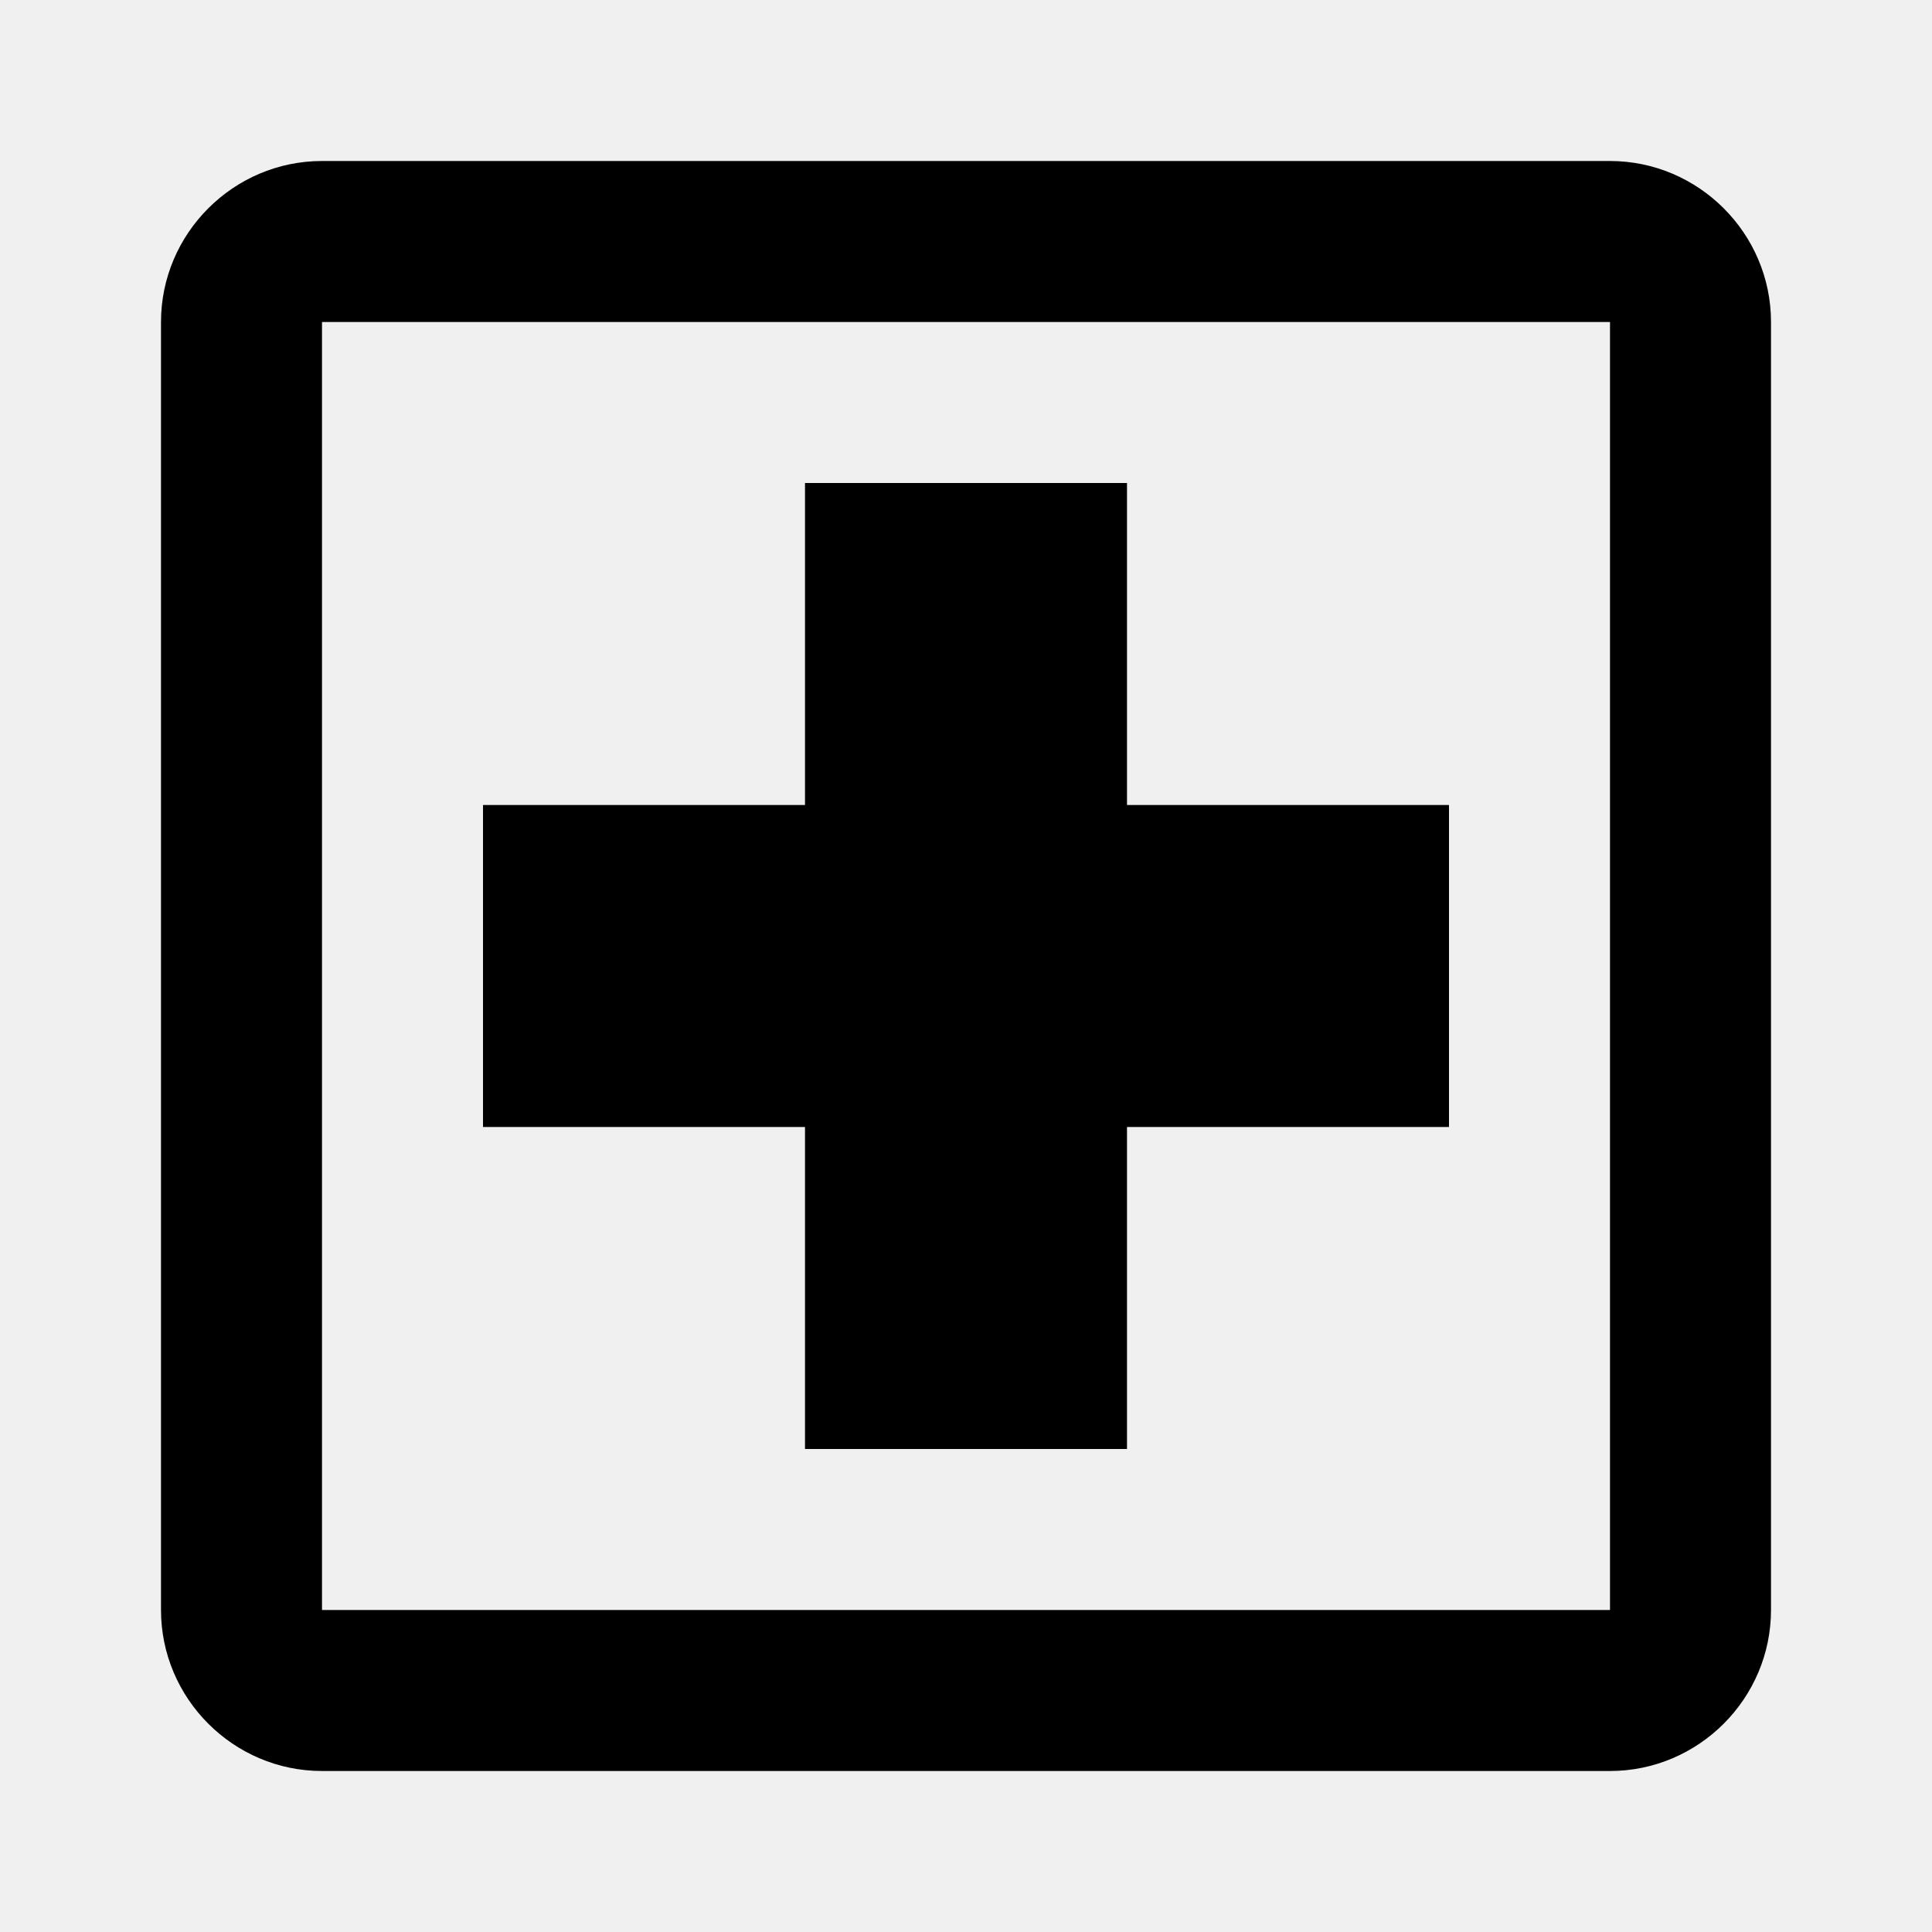
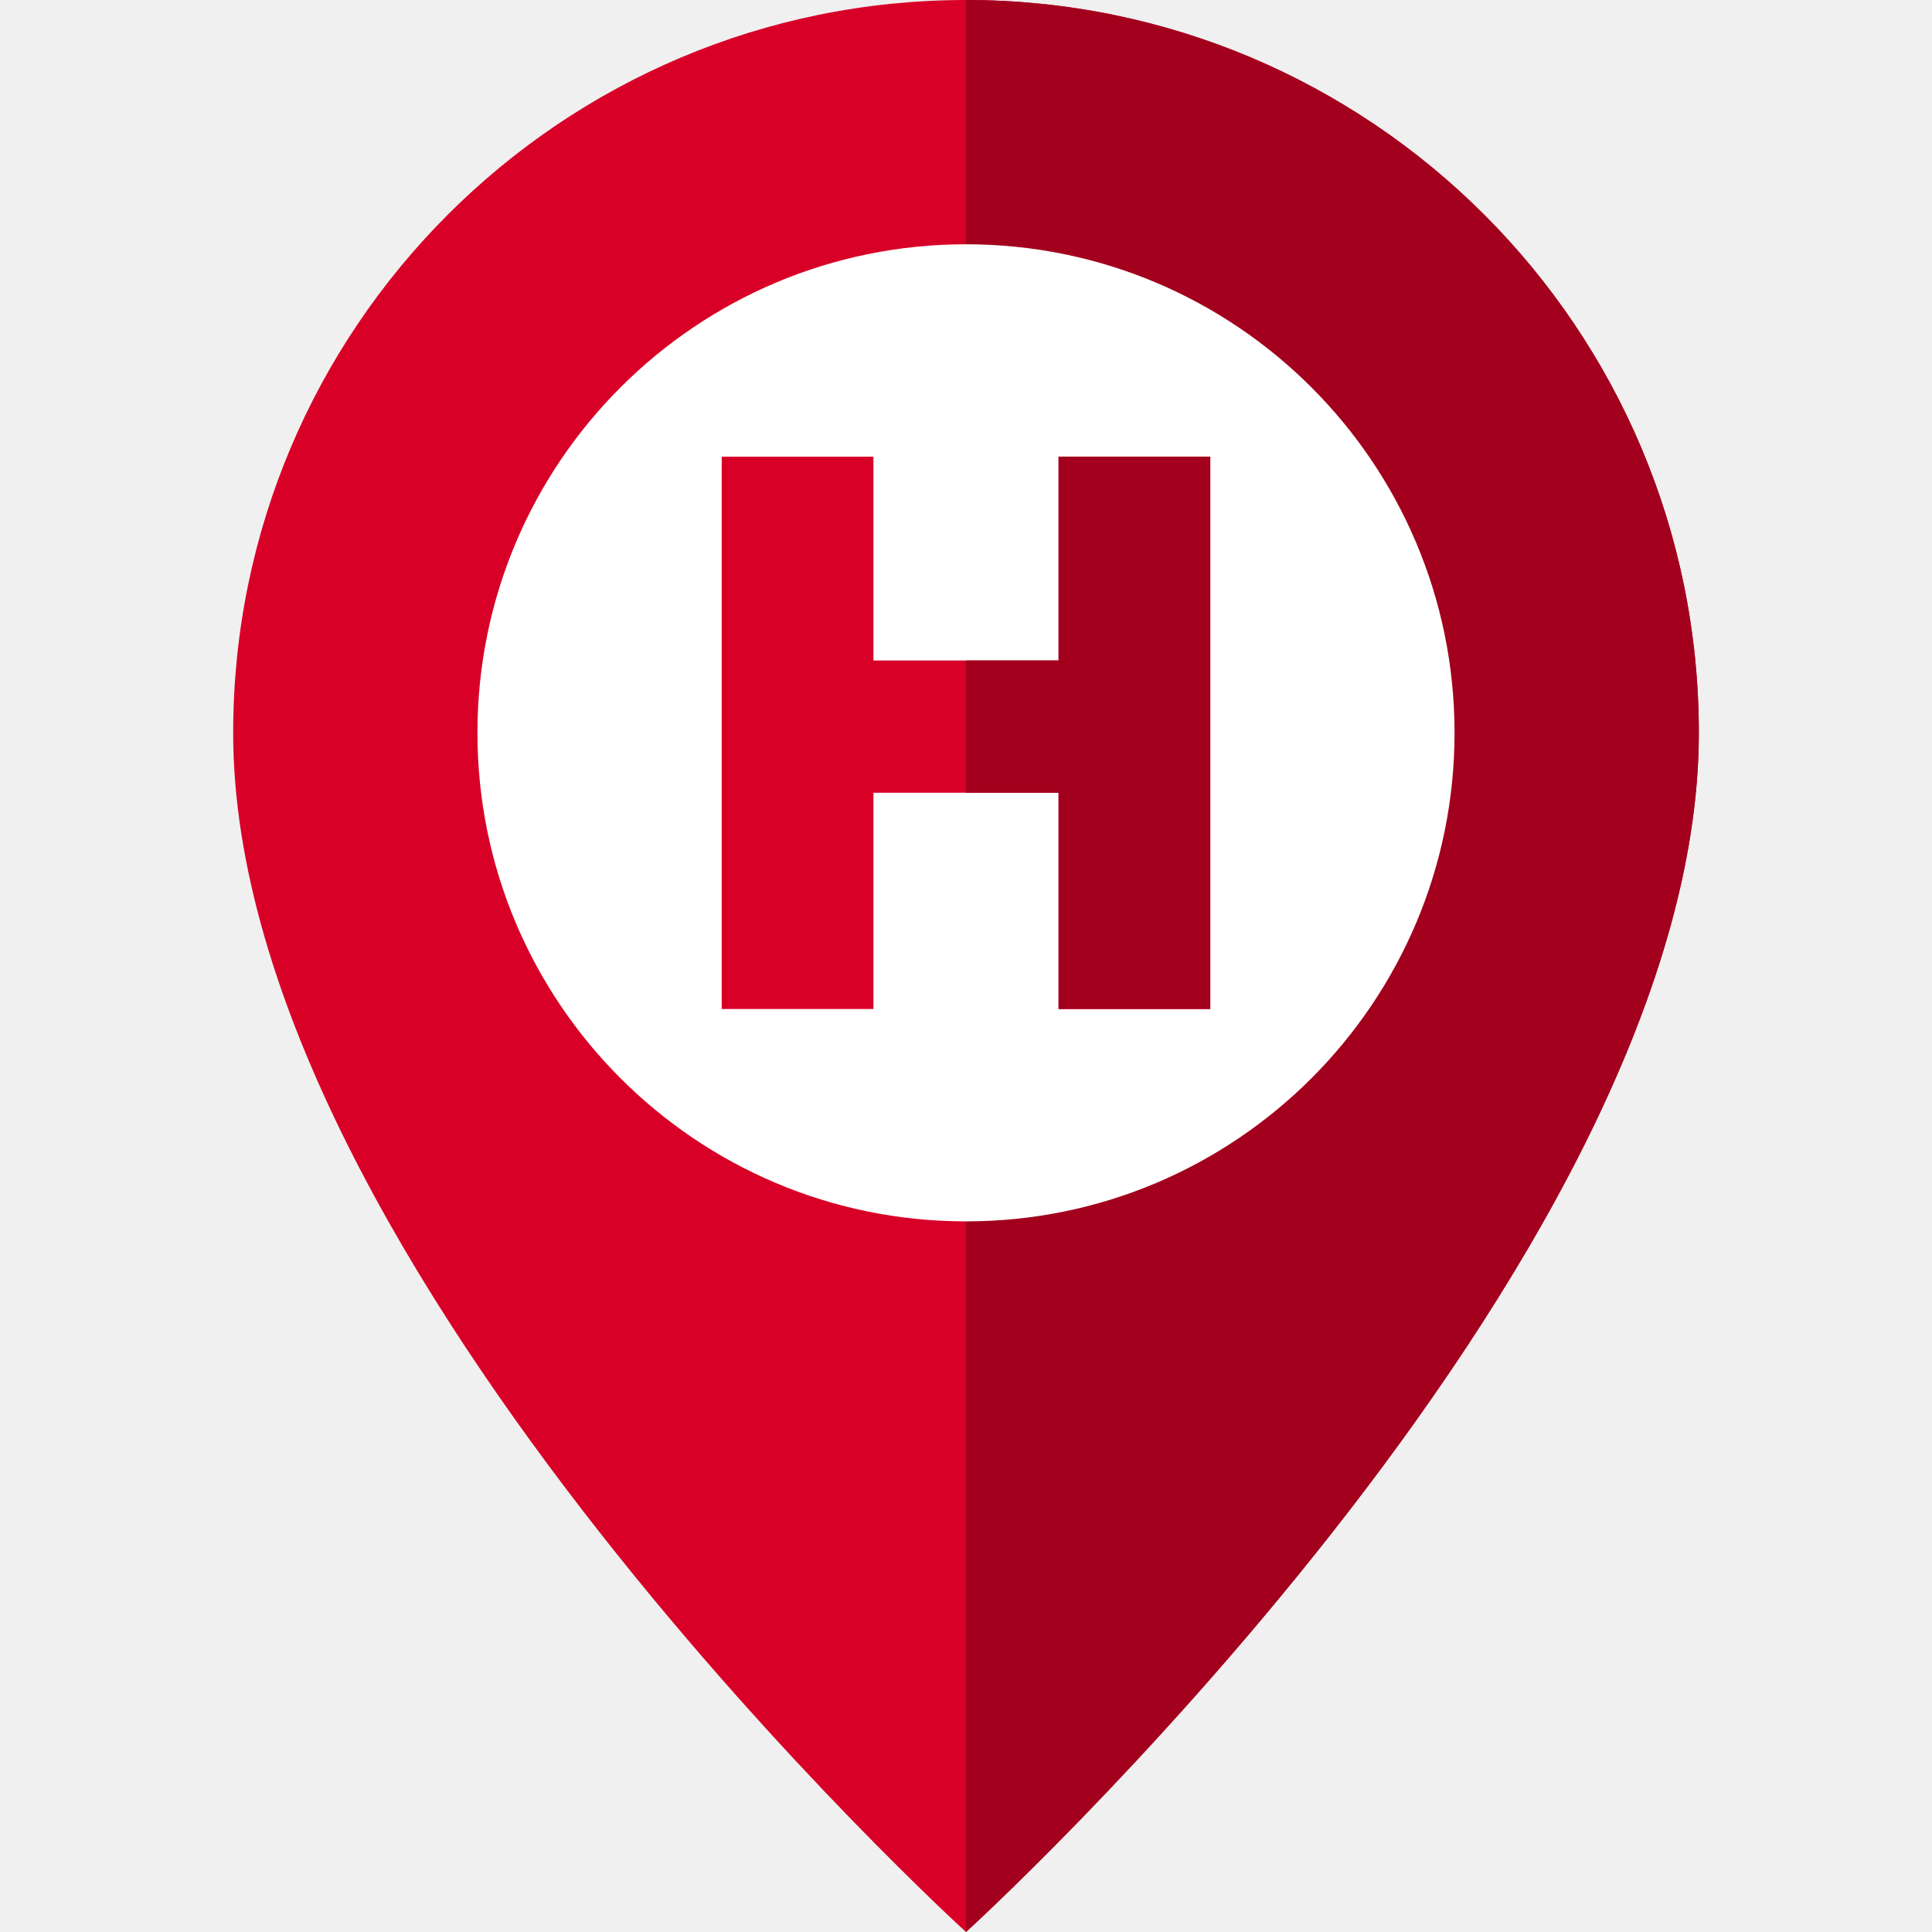
- <svg xmlns="http://www.w3.org/2000/svg" version="1.1" width="24" height="24" viewBox="0 0 24 24">
-   <path d="M18 14H14V18H10V14H6V10H10V6H14V10H18M20 2H4C2.9 2 2 2.9 2 4V20C2 21.1 2.9 22 4 22H20C21.1 22 22 21.1 22 20V4C22 2.9 21.1 2 20 2M20 20H4V4H20V20Z" />
+ <svg xmlns="http://www.w3.org/2000/svg" version="1.1" id="Layer_1" x="0px" y="0px" viewBox="0 0 512 512" style="enable-background:new 0 0 512 512;" xml:space="preserve">
+   <path style="fill:#D80027;" d="M450.207,194.207C450.207,86.95,363.256,0,256,0S61.793,86.95,61.793,194.207  C61.793,335.449,256,512,256,512S450.207,335.449,450.207,194.207z" />
+   <path style="fill:#A2001D;" d="M450.207,194.207C450.207,86.95,363.256,0,256,0c0,211.862,0,512,0,512  S450.207,335.449,450.207,194.207z" />
+   <circle style="fill:#FFFFFF;" cx="255.997" cy="194.207" r="129.472" />
+   <path style="fill:#D80027;" d="M320.736,121.019v146.377H280.53v-57.314h-49.065v57.314h-40.201V121.019h40.201v54.016h49.065  v-54.016H320.736z" />
+   <polygon style="fill:#A2001D;" points="280.53,121.019 280.53,175.034 256,175.034 256,210.082 280.53,210.082 280.53,267.396   320.736,267.396 320.736,121.019 " />
+   <g>
+ </g>
+   <g>
+ </g>
+   <g>
+ </g>
+   <g>
+ </g>
+   <g>
+ </g>
+   <g>
+ </g>
+   <g>
+ </g>
+   <g>
+ </g>
+   <g>
+ </g>
+   <g>
+ </g>
+   <g>
+ </g>
+   <g>
+ </g>
+   <g>
+ </g>
+   <g>
+ </g>
+   <g>
+ </g>
</svg>
